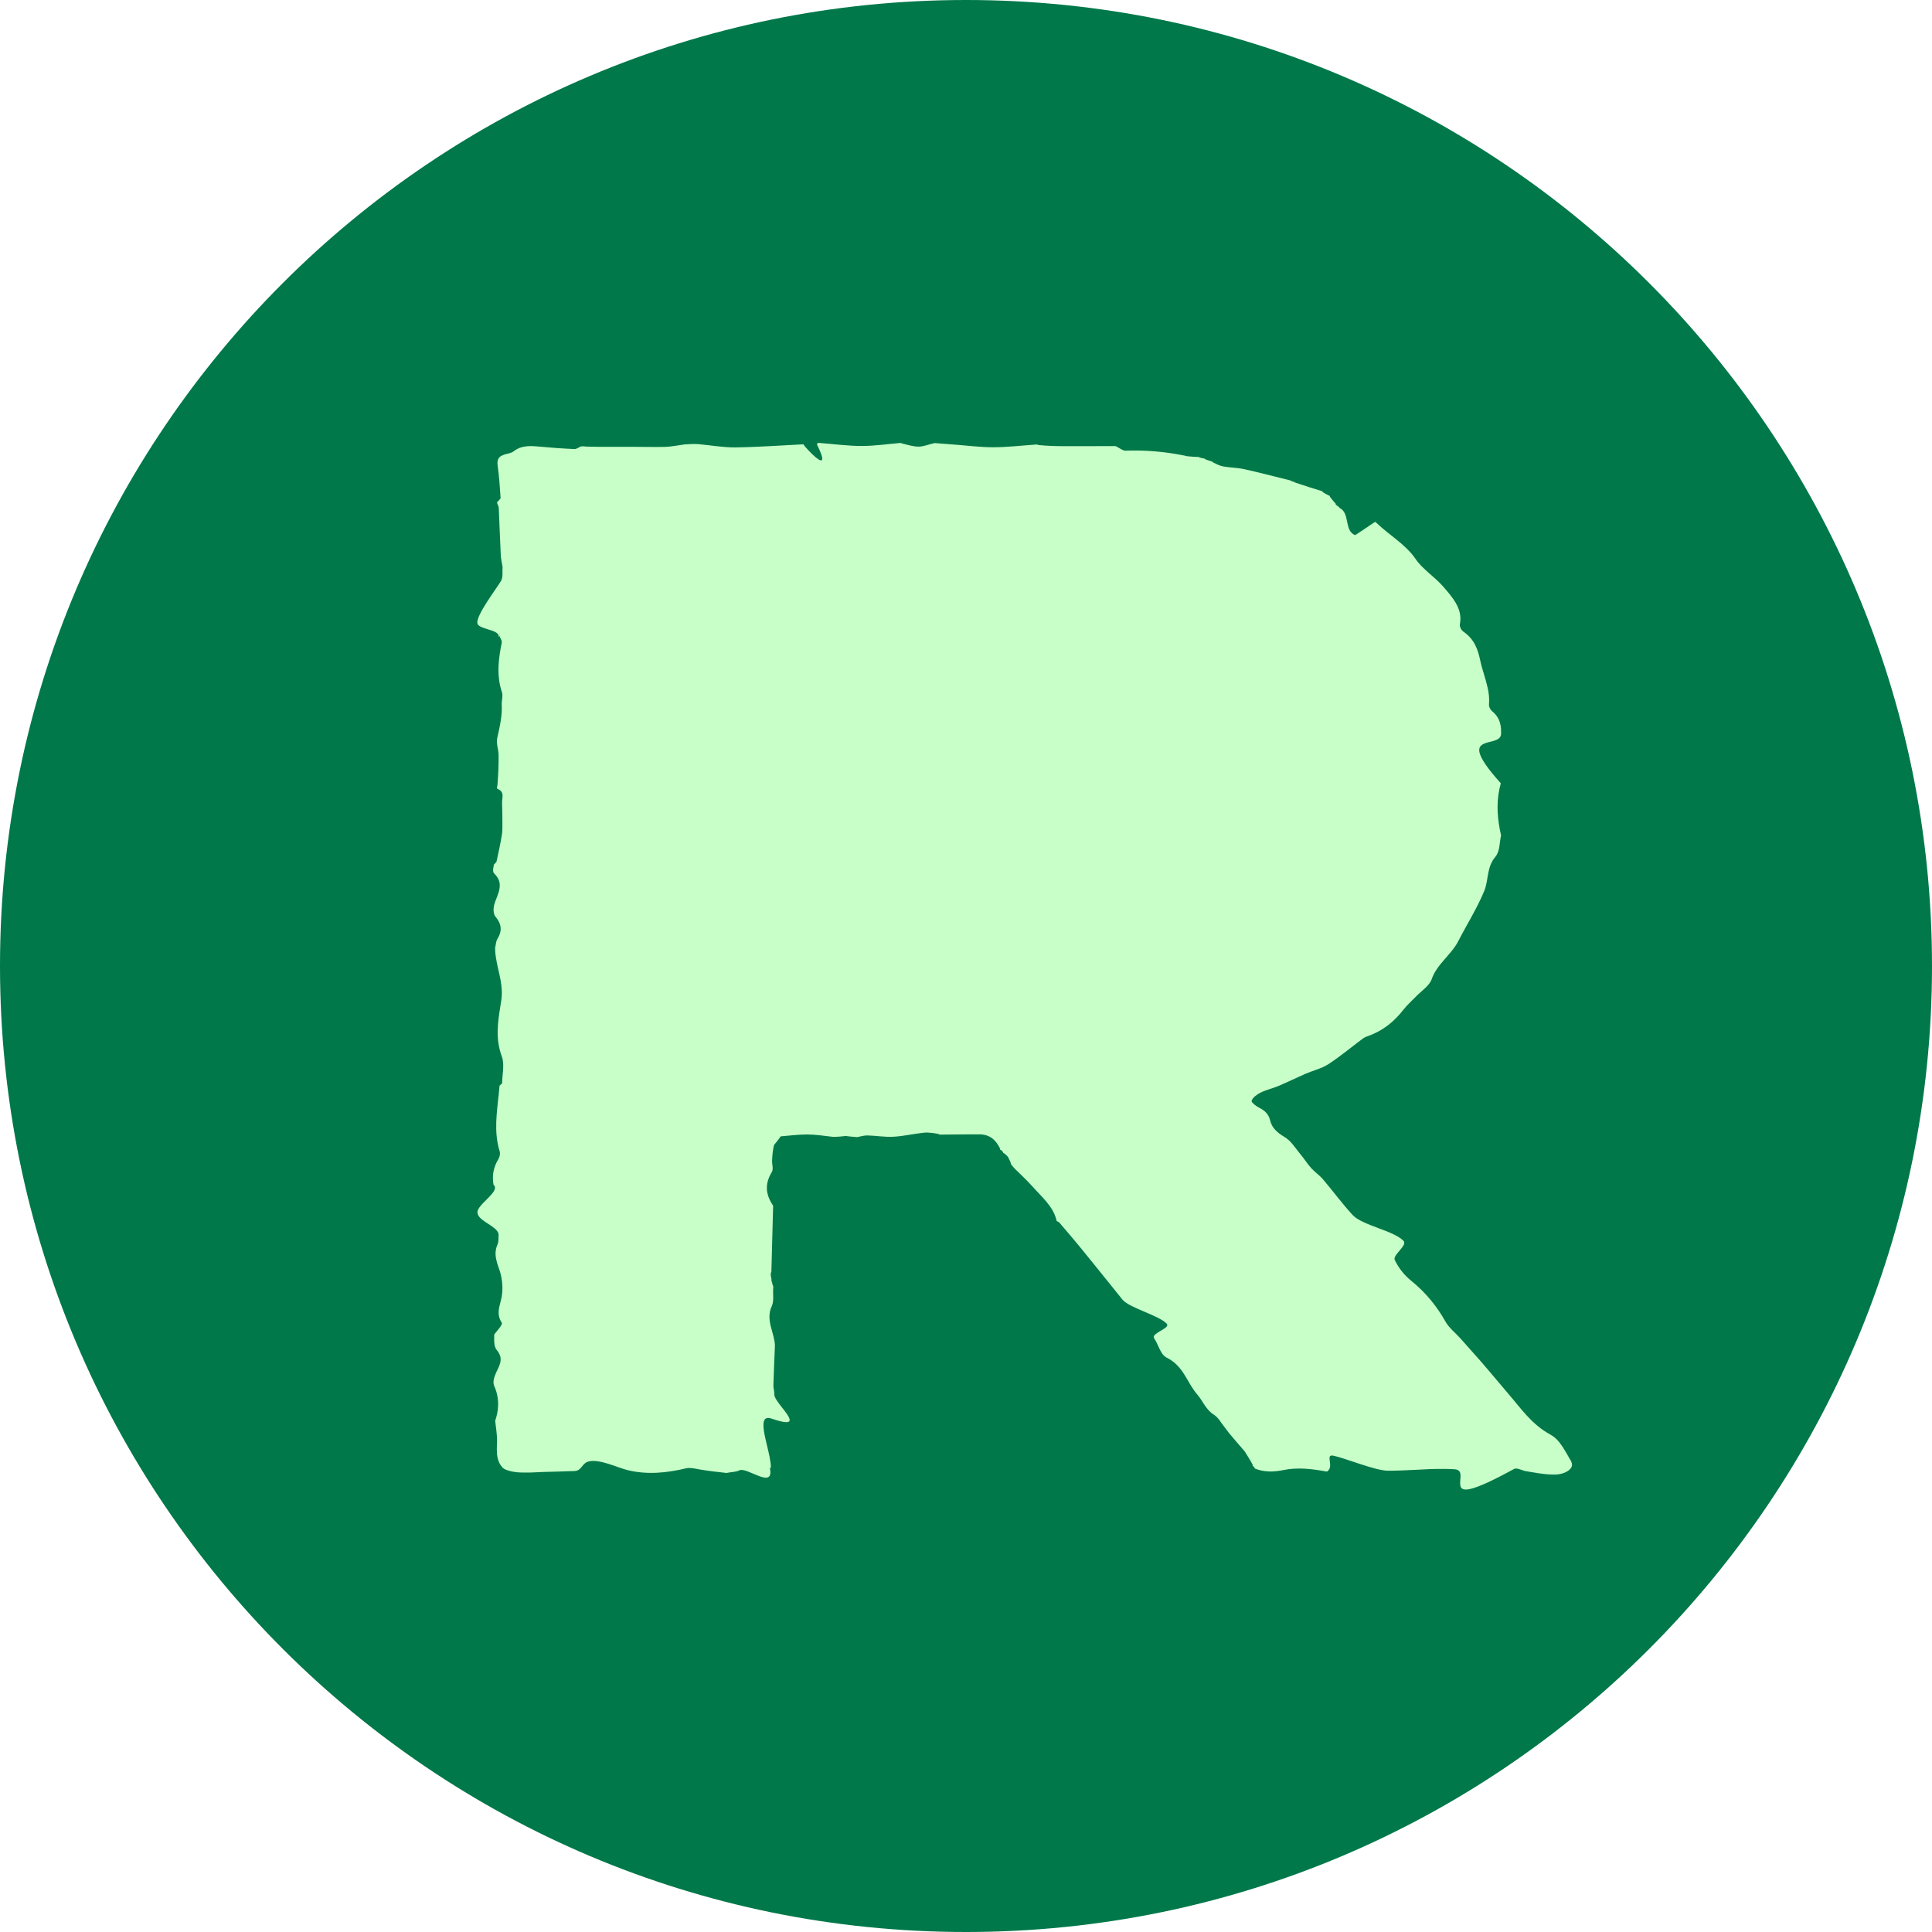
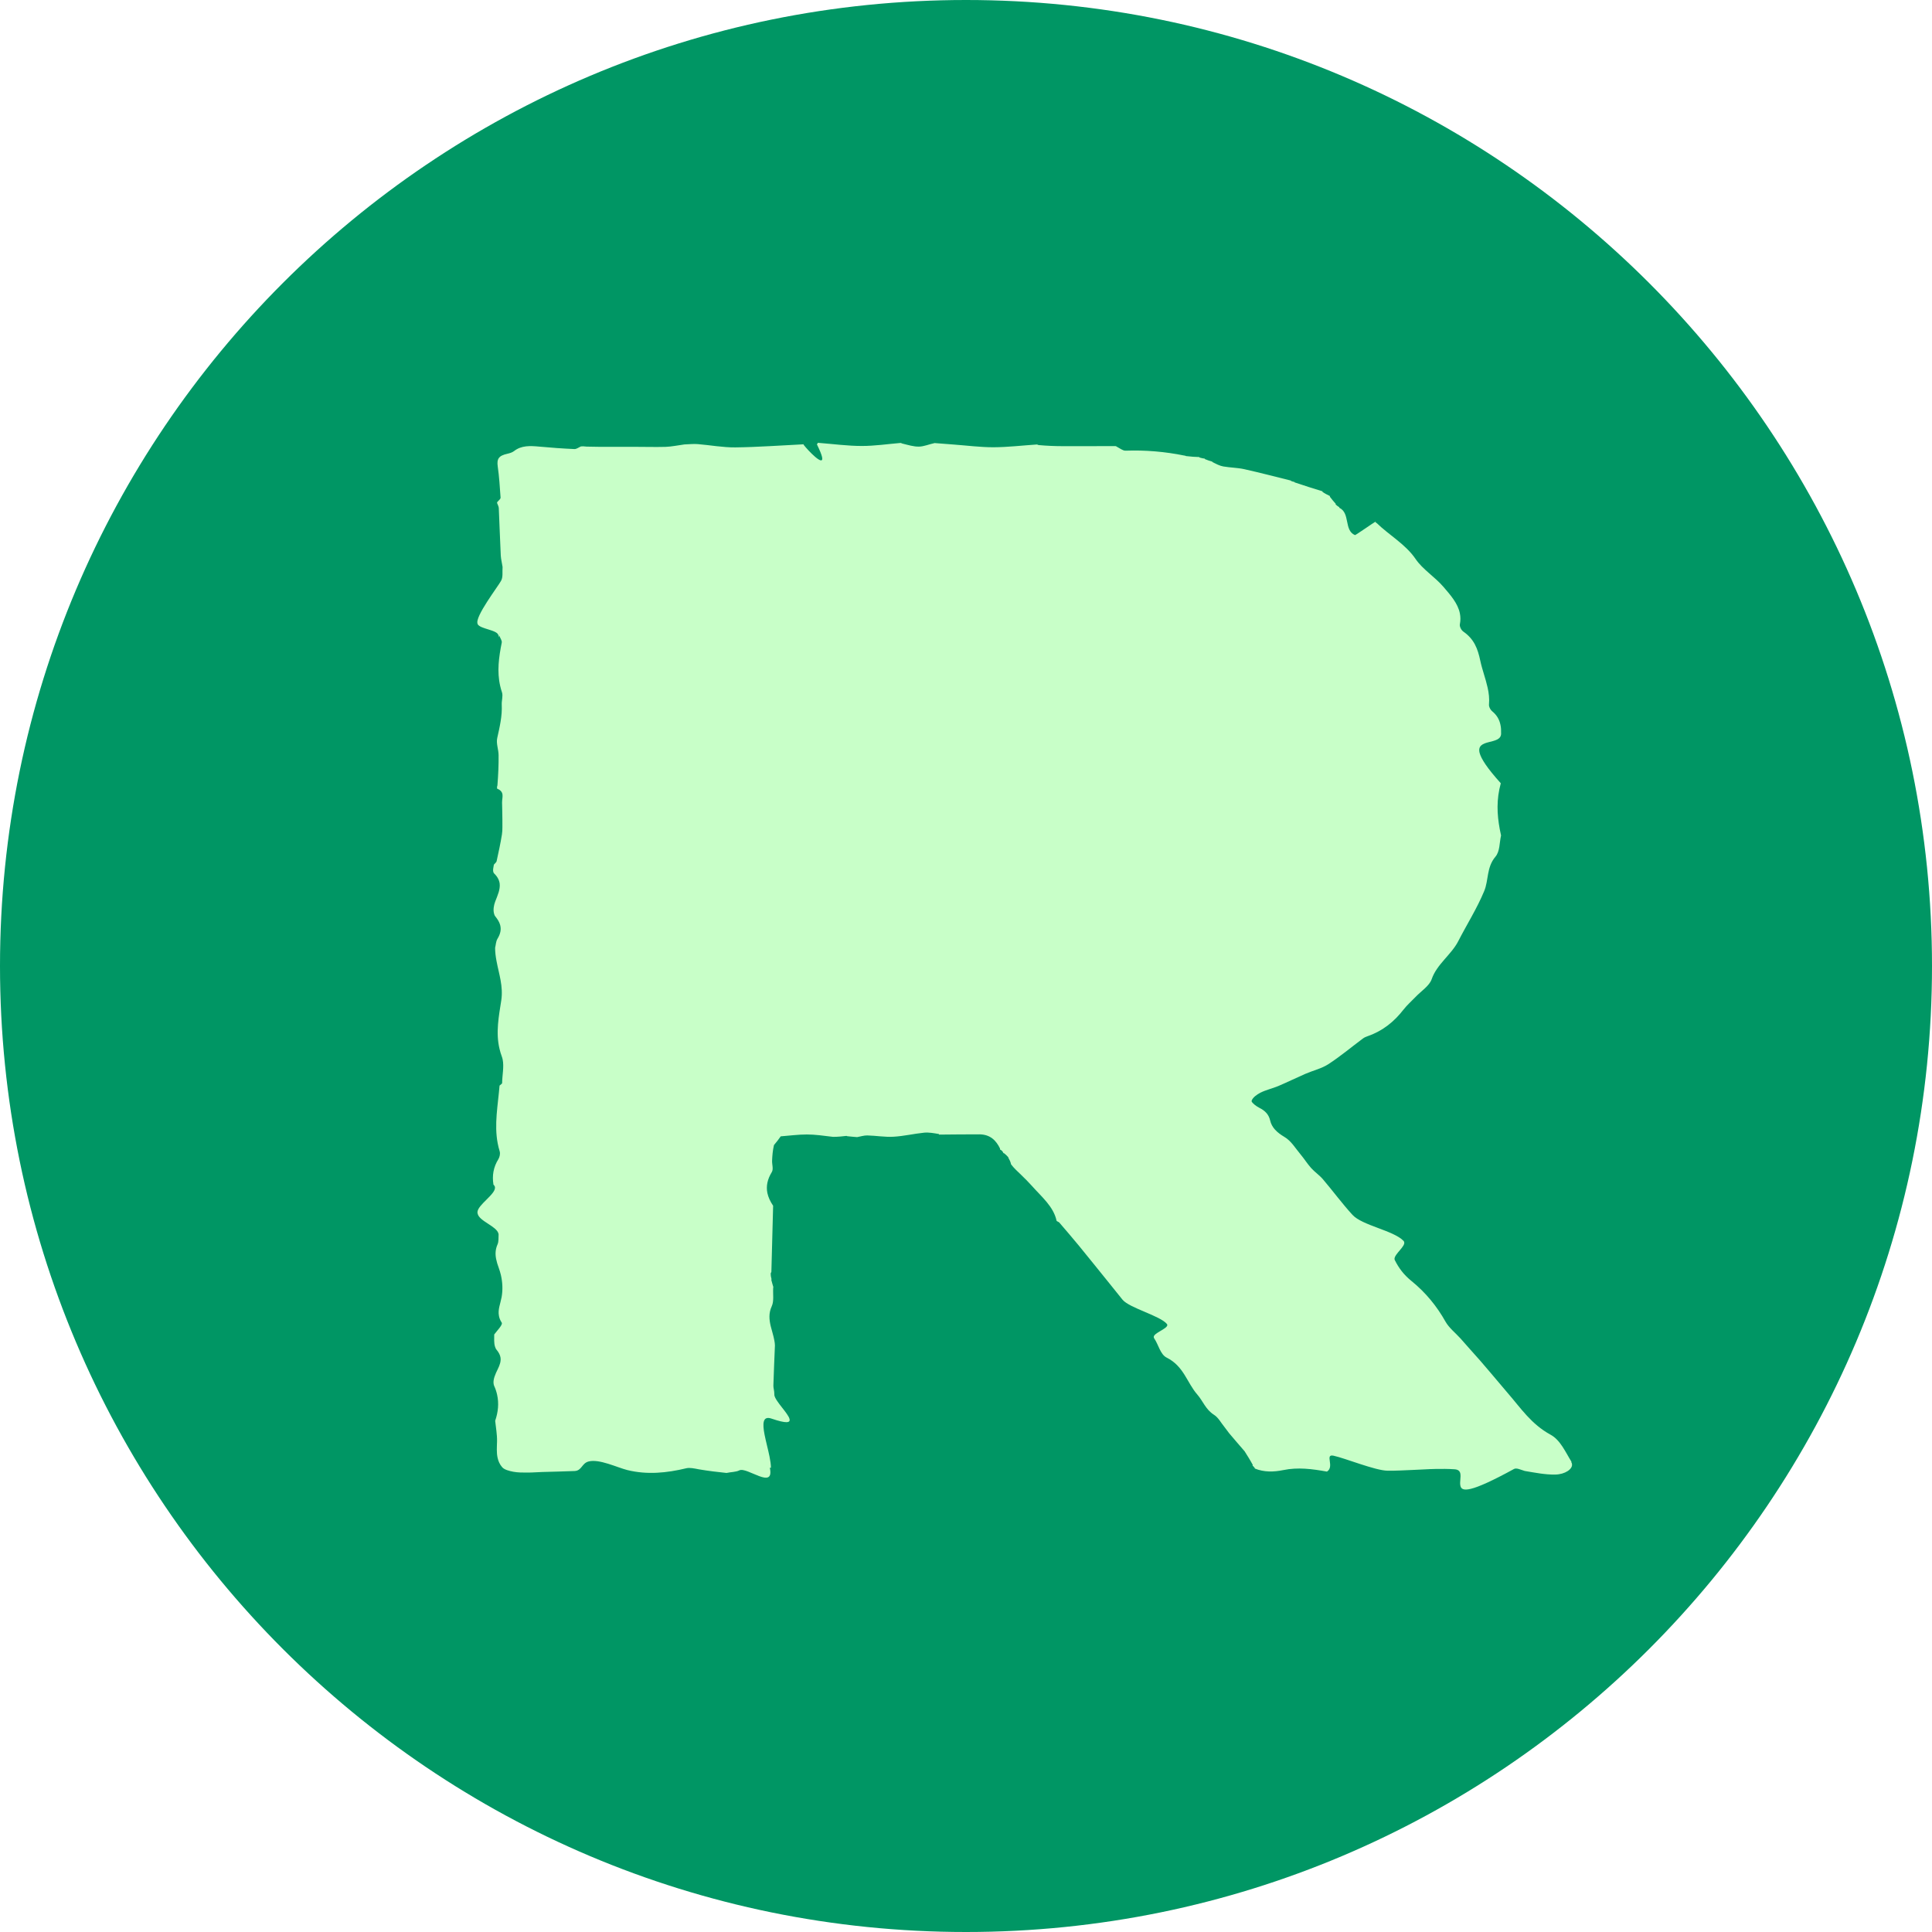
<svg xmlns="http://www.w3.org/2000/svg" id="Layer_2" data-name="Layer 2" viewBox="0 0 300 300">
  <defs>
    <style>
      .cls-1 {
-         fill: #00784a;
+         fill: #009664;
      }

      .cls-2 {
        fill: #c8ffc8;
      }
    </style>
  </defs>
  <g id="Layer_1-2" data-name="Layer 1">
    <g>
      <rect class="cls-1" x="0" y="0" width="300" height="300" rx="150" ry="150" />
      <path class="cls-2" d="M244.01,226.97c-.93-1.49-1.71-3.36-3.24-4.19-2.99-1.63-4.64-4.15-6.56-6.36-1.96-2.28-3.85-4.62-5.9-6.86-.52-.57-1.02-1.17-1.54-1.74-.78-.86-1.77-1.63-2.31-2.59-1.33-2.38-3.08-4.53-5.29-6.32-1.2-.97-1.98-2.02-2.6-3.27-.02-.04-.03-.08-.03-.13-.05-.77,1.76-2,1.49-2.67-.02-.06-.04-.12-.1-.17-1.59-1.62-6.4-2.37-7.92-4.03-1.63-1.78-3.04-3.71-4.6-5.54-.53-.62-1.26-1.11-1.81-1.72-.61-.68-1.08-1.45-1.67-2.15-.78-.93-1.43-2.07-2.49-2.69-1.16-.69-1.96-1.45-2.21-2.55-.22-.93-.76-1.51-1.7-1.98-.44-.22-1.07-.7-1.18-.99,0-.03-.01-.06,0-.09.16-.5.8-.97,1.37-1.26.86-.43,1.85-.65,2.75-1.02,1.43-.61,2.82-1.29,4.24-1.91,1.18-.51,2.52-.82,3.55-1.49,1.88-1.22,3.57-2.65,5.36-3.98.21-.16.47-.28.74-.37,2.41-.84,4.15-2.3,5.56-4.11.55-.71,1.26-1.33,1.89-1.99.87-.91,2.15-1.72,2.5-2.75.79-2.32,3.05-3.8,4.13-5.91,1.33-2.59,2.92-5.1,4.02-7.76.72-1.72.34-3.68,1.75-5.35.71-.84.61-2.17.87-3.28,0-.01,0-.02,0-.04,0,0,0,0,0,0-.07-.32-.14-.64-.2-.96-.43-2.31-.53-4.63.16-7.11,0,0,0,0-.01-.01,0,0,0-.01,0-.02-2.12-2.35-3.04-3.79-3.28-4.71-.56-2.28,3.29-1.17,3.34-2.96.01-.5,0-.98-.11-1.43-.16-.75-.52-1.44-1.26-2.05-.23-.19-.42-.5-.49-.8-.02-.09-.03-.18-.02-.27.08-.89-.02-1.75-.21-2.6-.31-1.42-.85-2.8-1.15-4.23-.38-1.79-.93-3.32-2.63-4.49-.25-.17-.46-.53-.53-.86-.02-.1-.02-.21,0-.29.12-.59.1-1.15,0-1.67-.31-1.56-1.46-2.85-2.55-4.12-1.3-1.53-3.23-2.71-4.32-4.32-1.56-2.3-4.12-3.71-6.08-5.62-.04,0-.09,0-.11-.06.03-.07-.07-.11-.07-.11-.13.04-3.08,2.11-3.16,2.07-1.74-.73-.7-3.42-2.43-4.24,0-.04,0-.06,0-.06,0,0-.01,0-.02-.01,0-.02,0-.03,0-.03-.19-.12-.37-.24-.56-.42,0-.04.03-.05.03-.05,0,0-.02-.02-.02-.03,0,0,.02-.01.02-.01-.31-.35-.61-.69-.92-1.11,0-.05.03-.07.03-.07,0,0-.02,0-.03-.01,0-.02.02-.02.02-.02-.39-.19-.77-.38-1.17-.65,0-.04.02-.06.02-.06,0,0-.02,0-.03,0,0-.02.02-.03.02-.03-1.43-.44-2.86-.88-4.34-1.39-.01-.02,0-.02-.01-.03,0,0,0,0,0,0,0,0,0,0,0,0,0-.02,0-.03,0-.03-.18-.04-.36-.07-.57-.17,0-.01,0-.02,0-.02,0,0,0,0,0,0,0,0,0,0,0,0,0-.02,0-.03,0-.03-2.42-.6-4.82-1.23-7.25-1.77-1.05-.23-2.17-.23-3.24-.42-.57-.1-1.1-.39-1.68-.67,0-.02,0-.02,0-.03,0,0,0-.01,0-.01,0,0,0,0-.01,0,0-.02,0-.03,0-.03-.37-.11-.75-.22-1.16-.4,0-.02,0-.02-.01-.03,0,0,0,0,0,0,0,0,0,0,0,0,0-.02,0-.04,0-.04-.26-.04-.53-.08-.84-.18-.05-.06-.03-.07-.03-.07-.63-.02-1.27-.05-2.05-.15-.14-.08-.27-.08-.27-.08-3-.61-6.04-.87-9.13-.76-.41.01-.83-.34-1.36-.62-.11-.09-.23-.09-.23-.09-2.71,0-5.41.02-8.12.01-1.22,0-2.45-.05-3.8-.17-.14-.08-.26-.09-.26-.09-2.25.15-4.49.42-6.74.43-2.05,0-4.1-.27-6.15-.42-.95-.07-1.91-.15-2.98-.23-.89.19-1.65.53-2.42.55-.83.02-1.67-.25-2.62-.48-.13-.08-.25-.09-.25-.09-2,.17-4.01.47-6.01.47-2.2,0-4.39-.3-6.7-.48-.12,0-.12-.03-.12-.03-.03.08-.06.15-.16.25,0,.01,0,.02.01.03,0,0,0,0,0,0,.46.94.7,1.56.79,1.95.34,1.64-2.23-1.07-2.86-1.9,0-.03,0-.04,0-.04,0,0,0,0-.01,0,0-.03,0-.04,0-.04-3.53.17-7.07.44-10.6.48-1.94.02-3.88-.35-5.83-.51-.64-.05-1.3.02-2.06.05-1.06.14-2.01.35-2.96.38-1.74.05-3.49-.02-5.23-.01-2.27,0-4.55.03-7.02-.03-.42-.06-.65-.05-.87-.03-.34.14-.69.43-1.02.41-1.81-.08-3.63-.21-5.44-.38-1.42-.13-2.78-.21-3.94.7-.27.21-.67.33-1.03.41-1.35.3-1.66.8-1.49,1.98.23,1.6.32,3.22.44,4.84.01.16-.19.34-.43.59-.13.12-.12.16-.11.21,0,0,0,.01,0,.02,0,0,0,.01,0,.02.09.25.24.5.26.76.11,2.46.19,4.92.31,7.38.03.56.18,1.11.28,1.78-.06.78.09,1.54-.22,2.12-.49.93-4.14,5.64-3.66,6.7,0,0,0,0,0,0,0,.01,0,.03,0,.04.37.8,3.16.89,3.24,1.79,0,.13,0,.18.01.2.03.22.13-.52.16-.67,0,.04,0,.11-.02.21-.04.12-.04.17-.03.21,0,.04,0,.06.02.09.1.27.29.55.36.82.02.08.03.17.01.24-.45,2.25-.76,4.48-.24,6.73.07.33.17.66.28.99.18.58-.07,1.27-.04,1.9.09,1.77-.32,3.47-.7,5.19-.19.84.2,1.76.21,2.64.02,1.52-.05,3.04-.18,4.71-.08.26-.07.37-.05.47,0,0,0,0,0,0,0,.01,0,.02,0,.04.6.24.8.58.84.96.04.39-.08.82-.07,1.22.03.83.03,1.66.05,2.59-.02.85.05,1.61-.07,2.34-.22,1.4-.53,2.78-.83,4.17-.03.14-.19.26-.42.52-.07.4-.17.81-.1,1.09.02.1.06.19.12.26.56.54.81,1.07.88,1.6.1.91-.32,1.82-.69,2.77-.21.54-.34,1.27-.2,1.83.04.2.11.37.23.51.36.45.61.87.73,1.3.19.69.06,1.38-.41,2.15-.25.41-.25.93-.37,1.41,0,.69.09,1.37.22,2.05.18.99.45,1.98.63,2.98.18,1.01.27,2.04.11,3.11-.38,2.47-.89,5.01-.27,7.57.09.38.2.75.34,1.13.06.16.1.31.14.48.24,1.16-.07,2.46-.08,3.68,0,.09-.17.18-.4.39-.25,3.05-.85,6.01-.29,8.95.08.42.18.84.31,1.26.11.37,0,.87-.2,1.21-.78,1.25-.99,2.56-.77,3.93,0,0,0,0,0,0,0,.01,0,.02,0,.03.14.12.22.26.24.41.11,1.08-2.63,2.68-2.72,3.83,0,.09,0,.18.03.27.25,1.17,2.93,1.93,3.23,3.09.02.08.03.15.02.23-.03.48.03,1-.16,1.44-.35.79-.37,1.53-.22,2.28.09.45.23.91.41,1.39.13.36.24.73.33,1.1.26,1.13.31,2.33.11,3.43-.19,1.02-.61,1.94-.41,2.93.06.33.19.67.43,1.03.02.03.02.07.03.11-.03.4-.74,1.12-1.2,1.73,0,.65-.05,1.33.12,1.87.06.2.14.38.27.53.33.4.51.77.58,1.13.11.61-.1,1.21-.43,1.88-.35.7-.75,1.59-.63,2.27.02.1.04.2.08.29.21.46.36.92.46,1.37.3,1.36.17,2.69-.3,4.06.11,1.06.31,2.12.29,3.17-.02.87-.1,1.76.09,2.59.11.51.32,1,.71,1.45.33.39,1.1.58,1.71.7.73.14,1.51.13,2.27.13.76,0,1.52-.07,2.28-.09,1.66-.05,3.32-.08,4.98-.15,1.14-.05,1.1-1.2,2.17-1.48,1.66-.44,4.43.93,6.02,1.33,3.08.76,6.13.45,9.16-.28.56-.13,1.23.03,1.98.17,1.51.26,2.89.41,4.26.56.67-.15,1.48-.14,1.99-.4,1.17-.61,5.49,3.13,4.74-.41.12.02.17,0,.17,0,0-.48-.09-1.08-.22-1.74-.22-1.09-.56-2.33-.77-3.4-.33-1.7-.31-2.97,1.08-2.49,2.34.8,2.94.65,2.8.08-.17-.86-2.22-2.78-2.36-3.73,0-.05,0-.09,0-.14,0-.56-.16-.95-.15-1.34.06-2.08.16-4.15.24-6.22,0-.26-.04-.52-.09-.78-.13-.75-.39-1.5-.57-2.25-.23-.99-.33-1.99.16-3.05.38-.82.17-1.84.23-2.87,0-.1.03-.11.03-.11,0-.01,0-.02-.01-.03,0,0,0,0,0,0-.1-.34-.21-.68-.31-1.1,0-.08.03-.08.03-.08,0-.01,0-.02,0-.04h0c-.03-.13-.07-.27-.09-.41-.02-.15-.04-.32-.03-.52.09-.11.1-.22.1-.22.09-3.37.18-6.73.27-10.21,0,0,0,0,0-.01,0,0,0-.02,0-.02-.45-.67-.75-1.32-.89-1.97-.22-1.08,0-2.14.68-3.25.29-.47.03-1.17.05-1.76.03-.78.09-1.56.29-2.44.45-.52.75-.94,1.05-1.36,1.35-.1,2.7-.29,4.05-.29,1.29,0,2.57.19,4.07.37.84,0,1.47-.08,2.1-.15,0,0,0,.02.12.05.59.07,1.06.1,1.53.14.52-.09,1.05-.27,1.57-.26,1.36.03,2.73.28,4.08.2,1.6-.09,3.17-.47,4.76-.63.73-.07,1.5.08,2.28.21,0,.03,0,.05,0,.05h.02s0,.04,0,.04c2.09-.01,4.18-.05,6.26-.04,1.69.01,2.6.94,3.22,2.21-.03.08-.01.11-.01.11,0,0,0,0,0,0,0,.02,0,.03,0,.03.14.07.28.15.43.36.07.2.14.24.23.24.21.18.42.36.64.62,0,.05-.01.06-.01.06,0,0,0,.02.02.03,0,0,0,0,0,0,.16.29.32.57.41,1,.47.63,1.03,1.11,1.55,1.62.58.56,1.15,1.13,1.68,1.72,1.49,1.69,3.35,3.19,3.83,5.4.03.12.33.18.43.3,1.01,1.18,2.02,2.35,3,3.54,1.6,1.95,3.17,3.92,4.76,5.88.69.85,1.37,1.7,2.05,2.55,1.05,1.29,5.84,2.49,6.9,3.78.03.04.05.08.06.12.08.63-2.23,1.29-2.1,1.94,0,.05.02.1.05.15.69,1,.95,2.51,1.95,3.01,2.69,1.35,3.13,3.88,4.77,5.75.88,1.01,1.27,2.3,2.58,3.13.69.44,1.07,1.22,1.59,1.85.27.33.49.68.76,1.01.79.94,1.6,1.87,2.4,2.8.43.68.86,1.36,1.27,2.12-.01.06-.04.07-.04.07,0,0,.02.02.02.02,0,.01-.02.01-.02.01.11.1.22.21.35.38,0,.04-.01.05-.01.05,0,0,.01,0,.02,0,0,.02-.01.03-.01.03,1.45.59,2.93.55,4.45.24,2.23-.46,4.44-.18,6.76.24,1.23-.78-.4-2.77,1.02-2.47,1.81.39,6.49,2.31,8.39,2.33,1.32.02,2.64-.07,3.96-.12,1.15-.04,2.3-.13,3.45-.15,1-.02,2.01-.02,3.01.05.57.04.8.3.88.66.11.56-.11,1.33,0,1.85.17,1.03,1.45,1.21,8.34-2.56.39-.21,1.05.13,1.66.31,1.63.27,3.19.59,4.74.56,1.54-.03,2.7-.86,2.6-1.6,0-.11-.04-.22-.11-.32Z" />
    </g>
  </g>
</svg>
